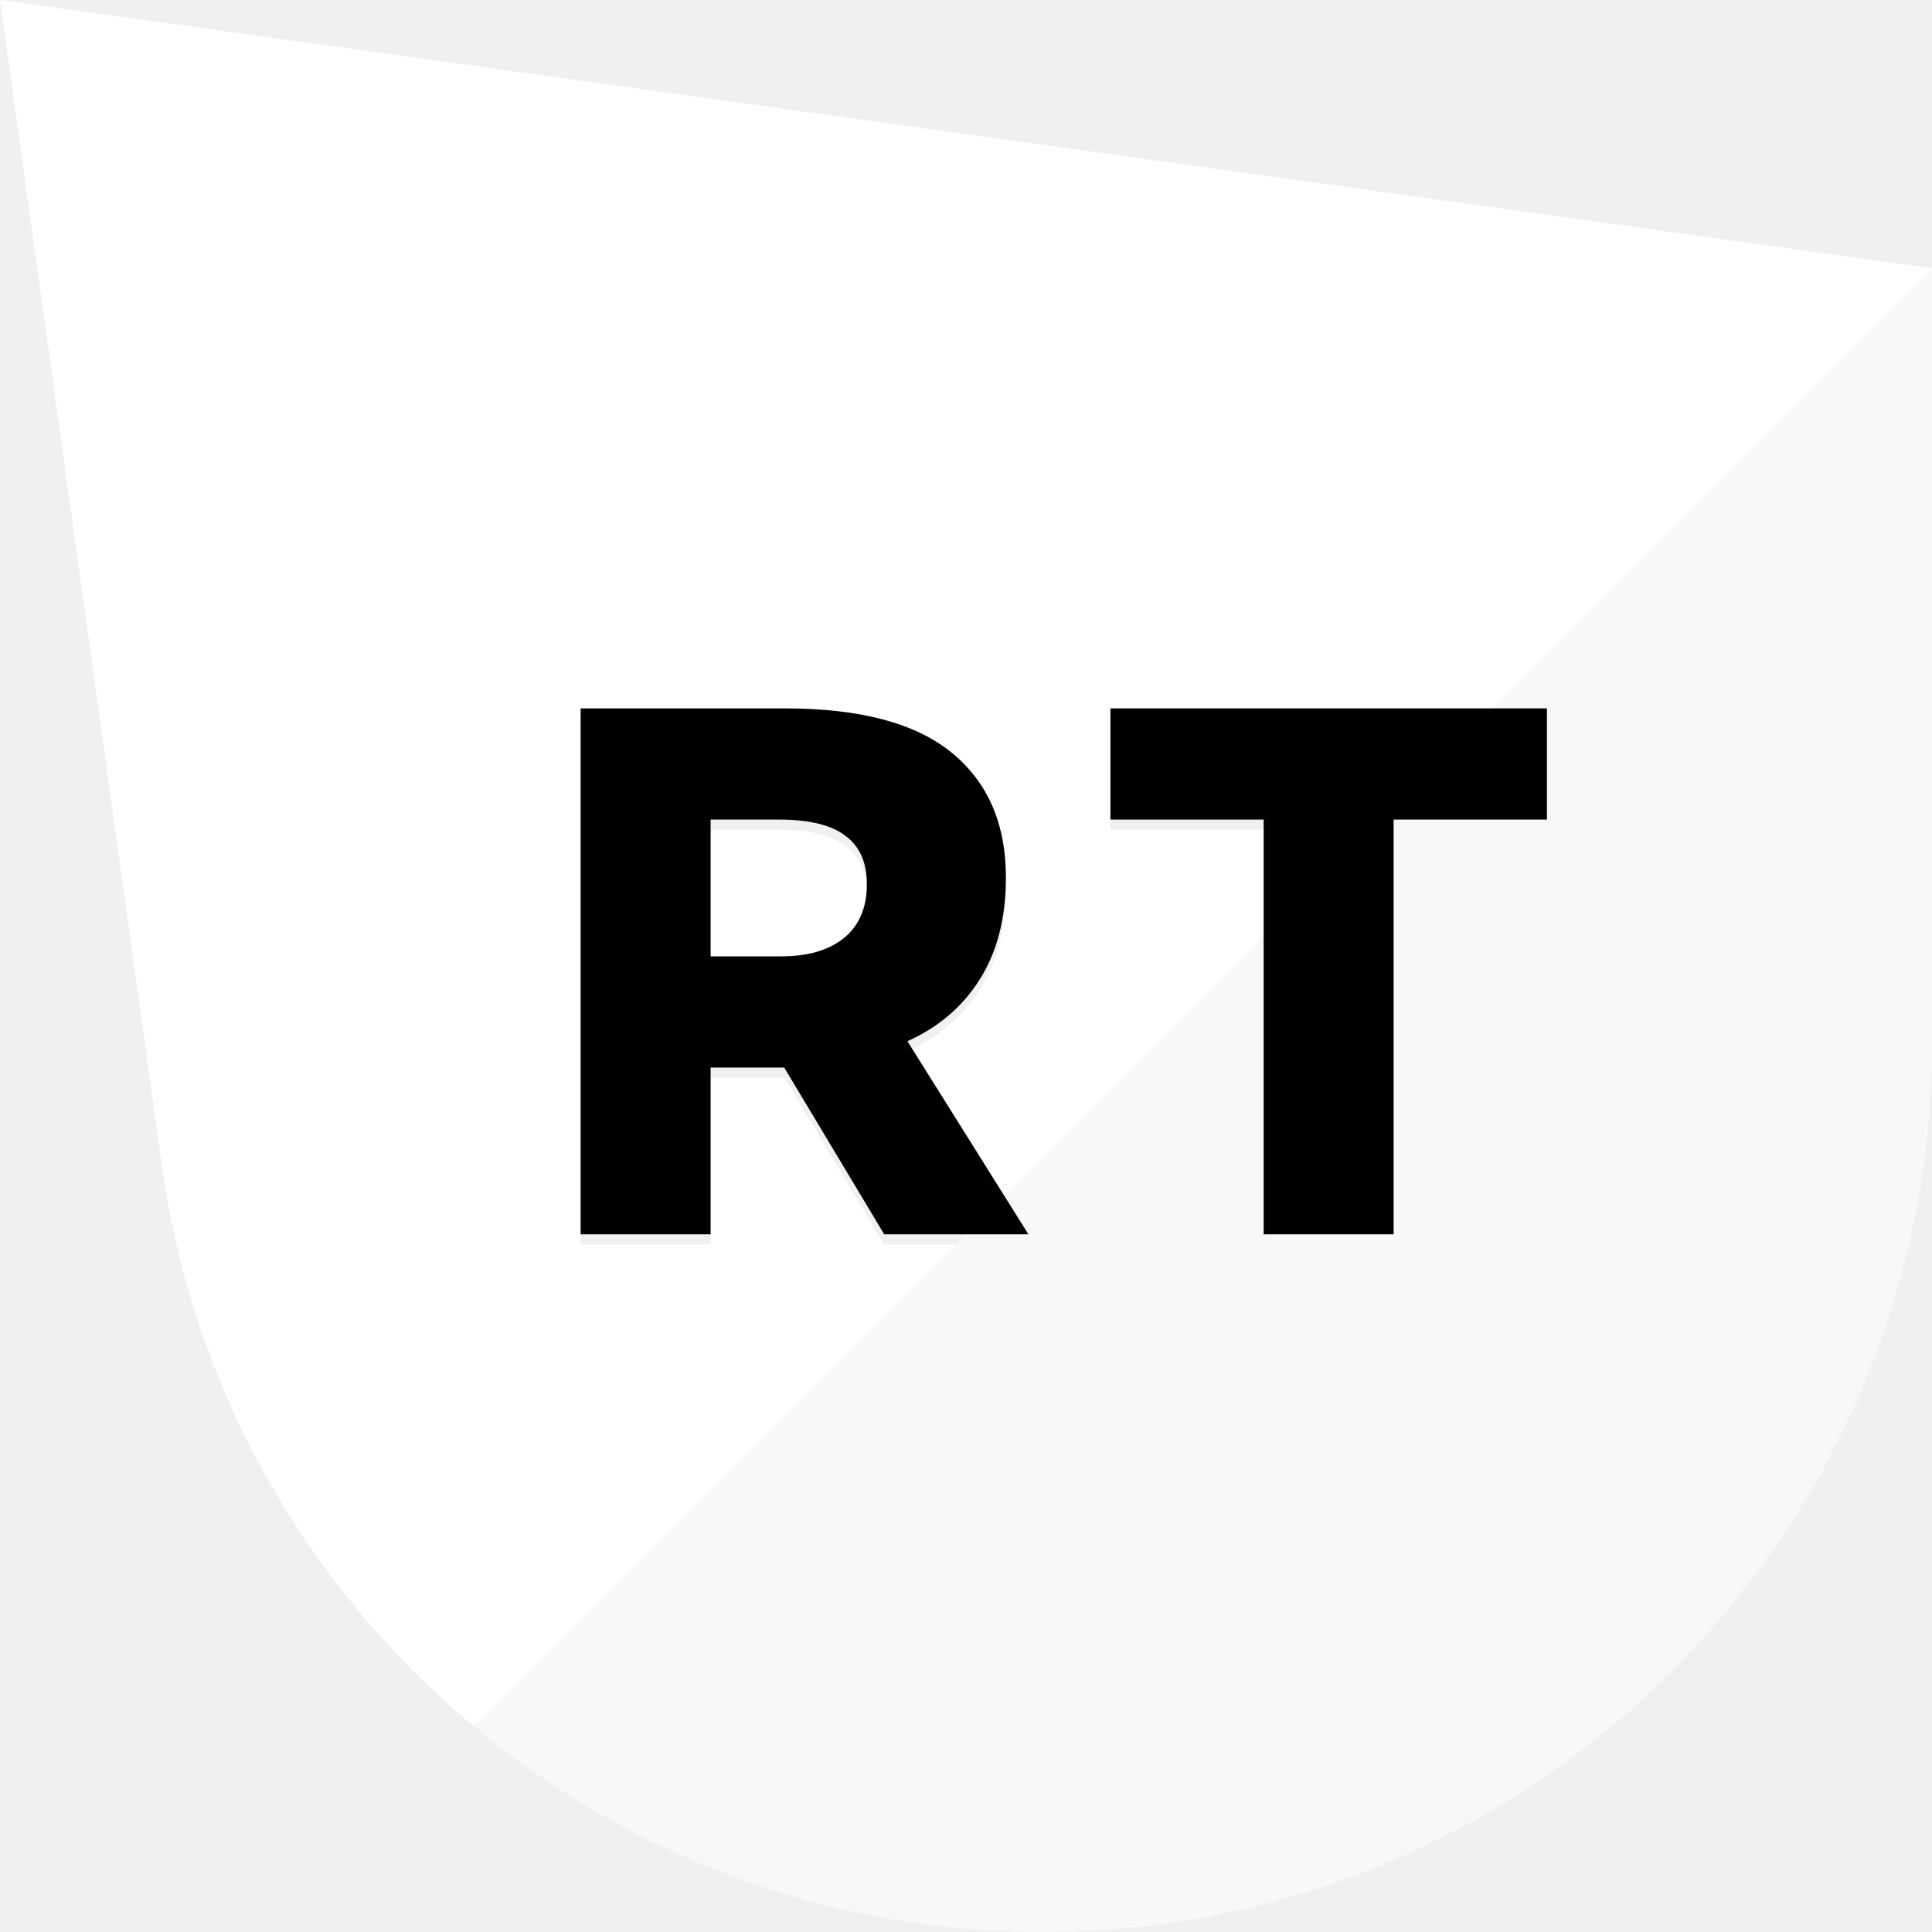
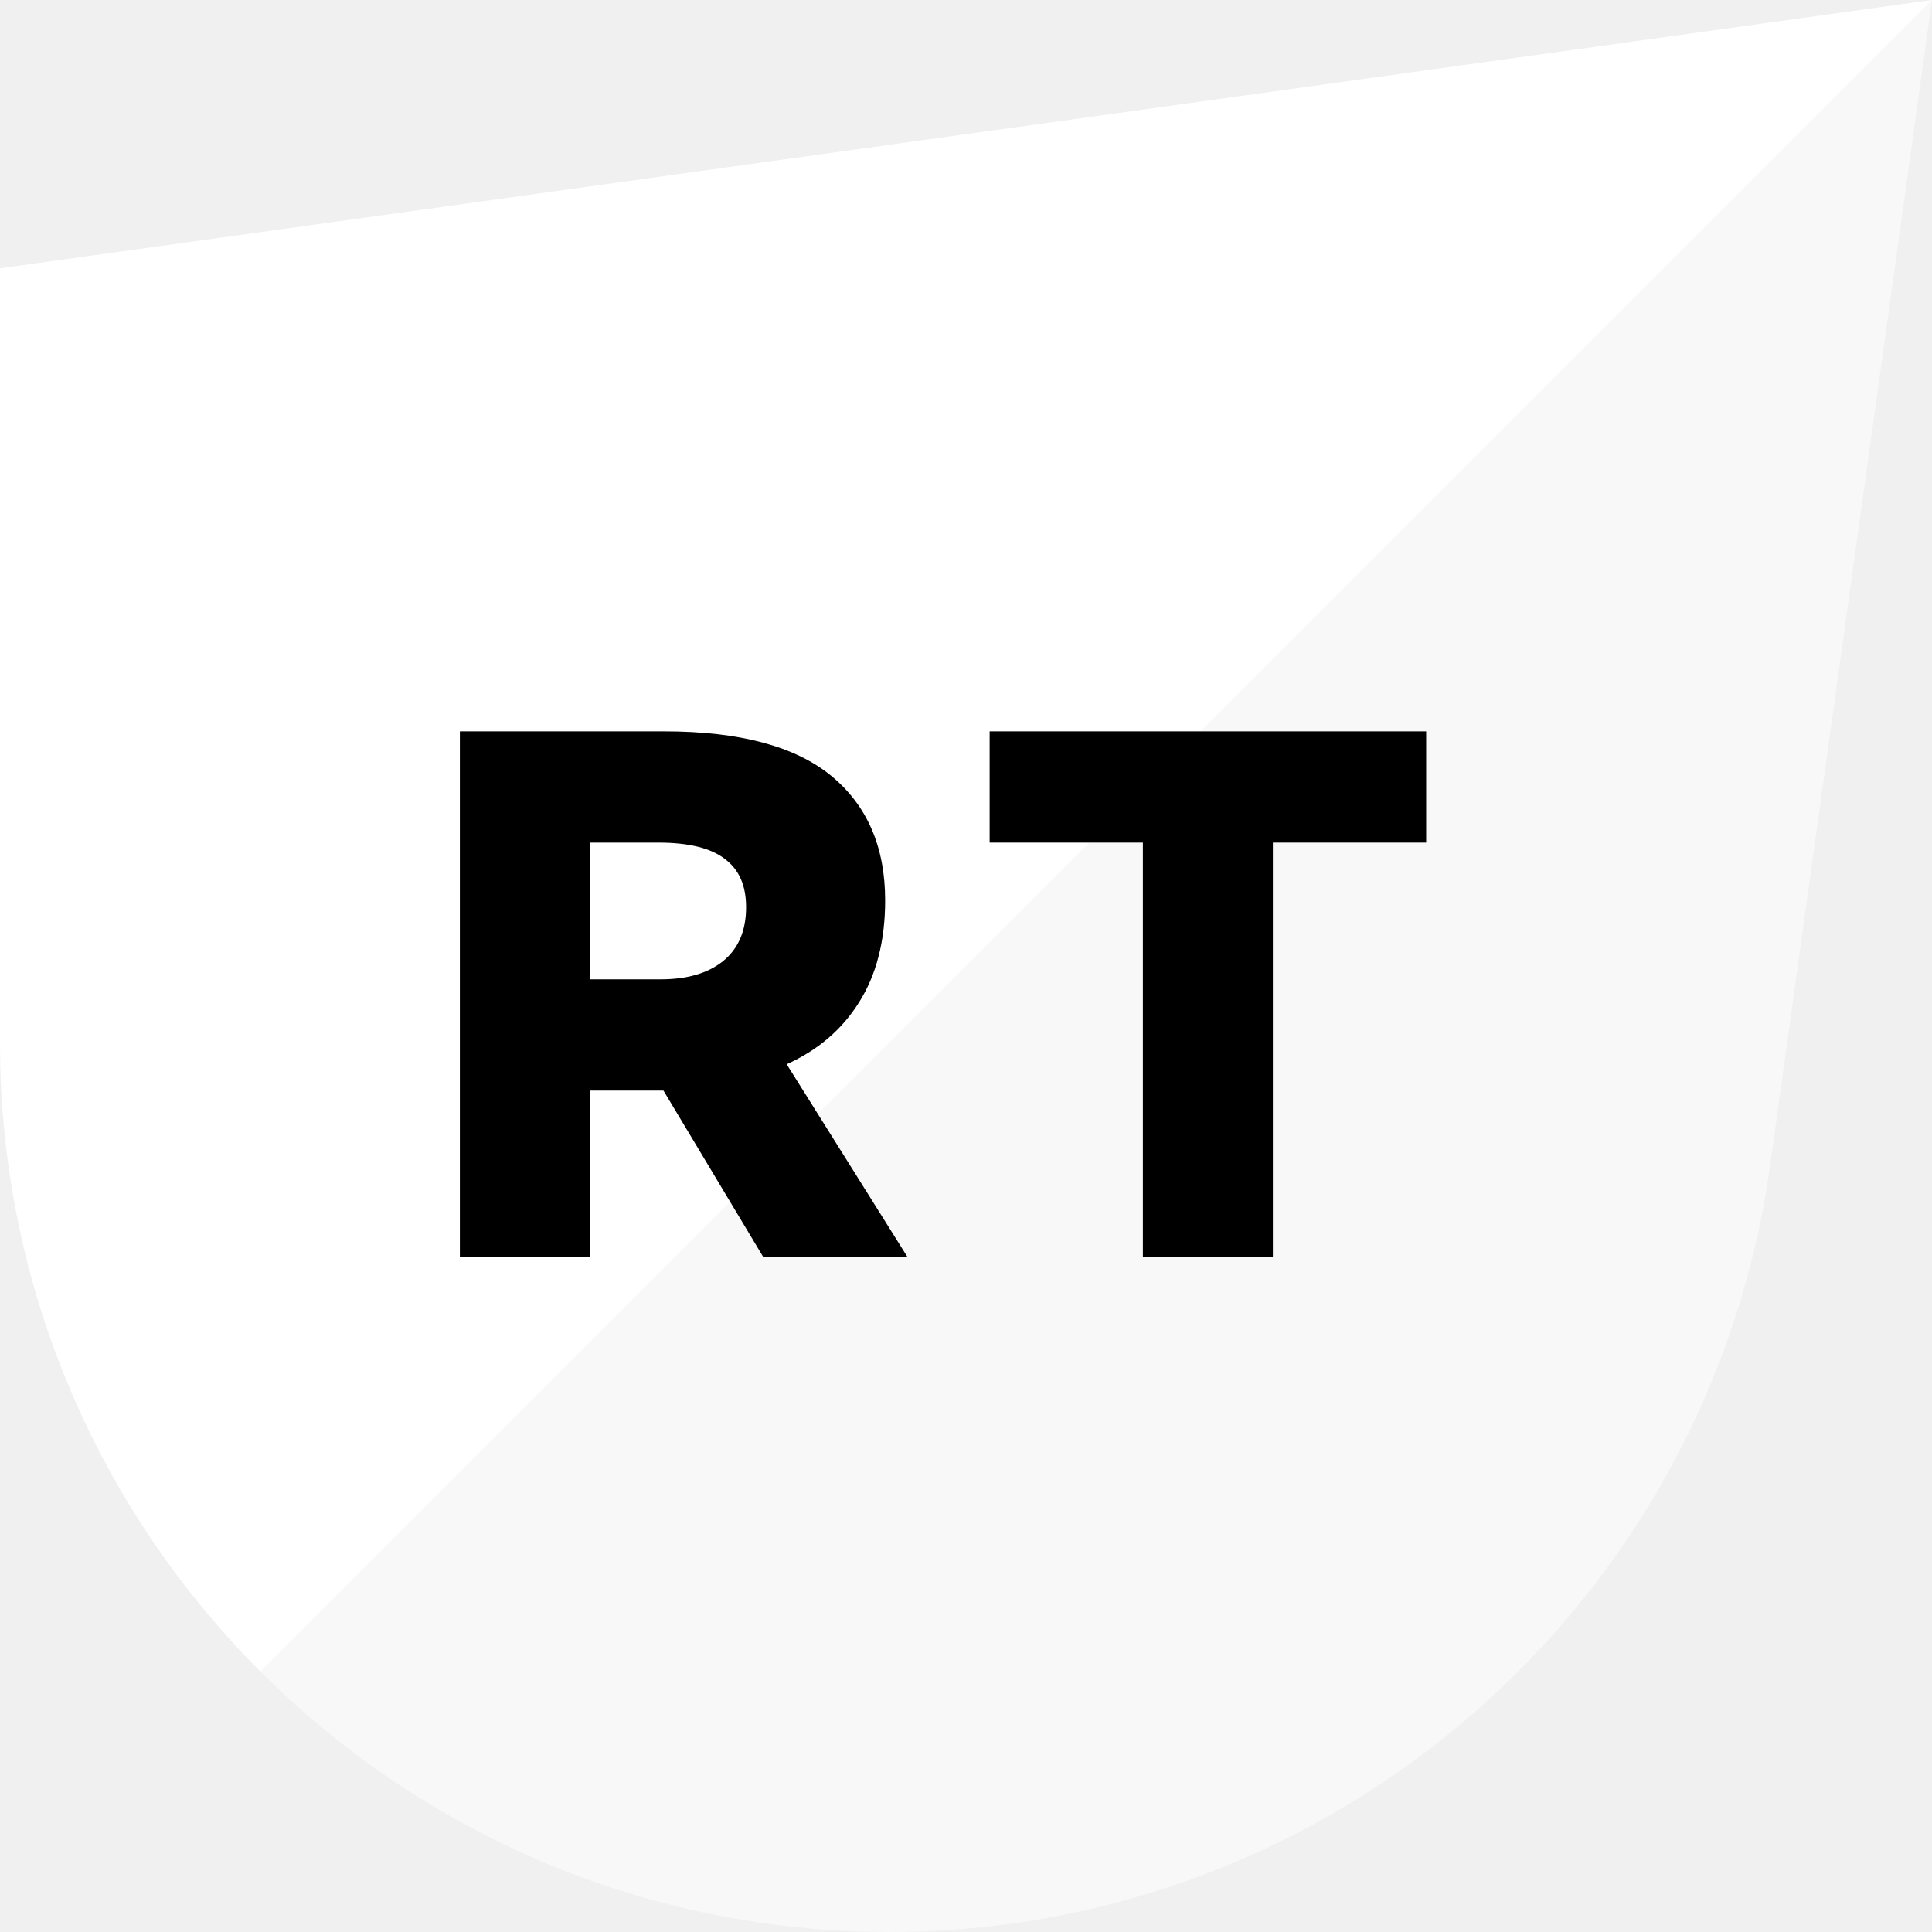
<svg xmlns="http://www.w3.org/2000/svg" width="32" height="32" viewBox="0 0 32 32" fill="none">
  <g clip-path="url(#clip0_1967_20317)">
-     <path fill-rule="evenodd" clip-rule="evenodd" d="M0 0L32 4.444L24.544 11.9H18.392V13.742H20.93V15.514L16.572 19.873L15.03 17.413C15.545 17.181 15.943 16.84 16.225 16.392C16.515 15.936 16.661 15.372 16.661 14.7C16.661 13.812 16.362 13.124 15.765 12.634C15.167 12.145 14.246 11.9 13.002 11.9H9.617V20.611H11.77V17.848H12.803H12.989L14.645 20.611H15.833L7.85 28.594C5.113 26.317 3.202 23.054 2.68 19.296L0 0ZM11.77 16.007V13.742H12.902C13.409 13.742 13.778 13.833 14.01 14.016C14.242 14.19 14.358 14.455 14.358 14.812C14.358 15.202 14.23 15.501 13.973 15.708C13.724 15.907 13.379 16.007 12.94 16.007H11.77Z" fill="white" />
-     <path opacity="0.5" fill-rule="evenodd" clip-rule="evenodd" d="M7.85 28.594L32 4.444V17.27C32 25.405 25.405 32 17.27 32C13.712 32 10.417 30.73 7.85 28.594Z" fill="white" />
-     <path d="M17.034 20.444H14.645L12.989 17.682H12.803H11.77V20.444H9.617V11.733H13.002C14.246 11.733 15.167 11.978 15.765 12.468C16.362 12.957 16.661 13.646 16.661 14.533C16.661 15.205 16.515 15.77 16.225 16.226C15.943 16.674 15.545 17.014 15.03 17.246L17.034 20.444ZM11.77 13.575V15.84H12.94C13.379 15.84 13.724 15.74 13.973 15.541C14.23 15.334 14.358 15.035 14.358 14.645C14.358 14.289 14.242 14.023 14.01 13.849C13.778 13.666 13.409 13.575 12.902 13.575H11.77Z" fill="black" />
-     <path d="M23.083 20.444H20.93V13.575H18.392V11.733H25.622V13.575H23.083V20.444Z" fill="black" />
+     <path fill-rule="evenodd" clip-rule="evenodd" d="M0 17.27C0 21.338 1.649 25.02 4.314 27.686L12.094 19.906L10.989 18.063H10.803H9.77V20.825H7.617V12.114H11.002C12.246 12.114 13.167 12.359 13.765 12.848C14.362 13.338 14.661 14.027 14.661 14.914C14.661 15.586 14.515 16.15 14.225 16.607C13.943 17.055 13.545 17.395 13.03 17.627L13.547 18.453L18.044 13.956H16.392V12.114H19.886L32 0L0 4.444V17.27ZM9.77 16.221V13.956H10.902C11.409 13.956 11.778 14.047 12.01 14.23C12.242 14.404 12.358 14.669 12.358 15.026C12.358 15.416 12.23 15.715 11.973 15.922C11.724 16.121 11.379 16.221 10.94 16.221H9.77Z" fill="white" />
+     <path opacity="0.5" fill-rule="evenodd" clip-rule="evenodd" d="M29.32 19.296L32 3.05176e-05L19.886 12.114H23.622V13.956H21.083V20.825H18.93V13.956H18.044L13.547 18.453L15.034 20.825H12.645L12.094 19.906L4.314 27.686C6.98 30.351 10.662 32 14.73 32C22.082 32 28.308 26.579 29.32 19.296Z" fill="white" />
+     <path d="M15.034 20.825H12.645L10.989 18.063H10.803H9.77V20.825H7.617V12.114H11.002C12.246 12.114 13.167 12.359 13.765 12.848C14.362 13.338 14.661 14.027 14.661 14.914C14.661 15.586 14.515 16.15 14.225 16.607C13.943 17.055 13.545 17.395 13.03 17.627L15.034 20.825ZM9.77 13.956V16.221H10.94C11.379 16.221 11.724 16.121 11.973 15.922C12.23 15.715 12.358 15.416 12.358 15.026C12.358 14.669 12.242 14.404 12.01 14.23C11.778 14.047 11.408 13.956 10.902 13.956H9.77Z" fill="black" />
+     <path d="M21.083 20.825H18.93V13.956H16.392V12.114H23.622V13.956H21.083V20.825Z" fill="black" />
  </g>
  <defs>
    <clipPath id="clip0_1967_20317">
      <rect width="32" height="32" fill="white" />
    </clipPath>
  </defs>
</svg>
